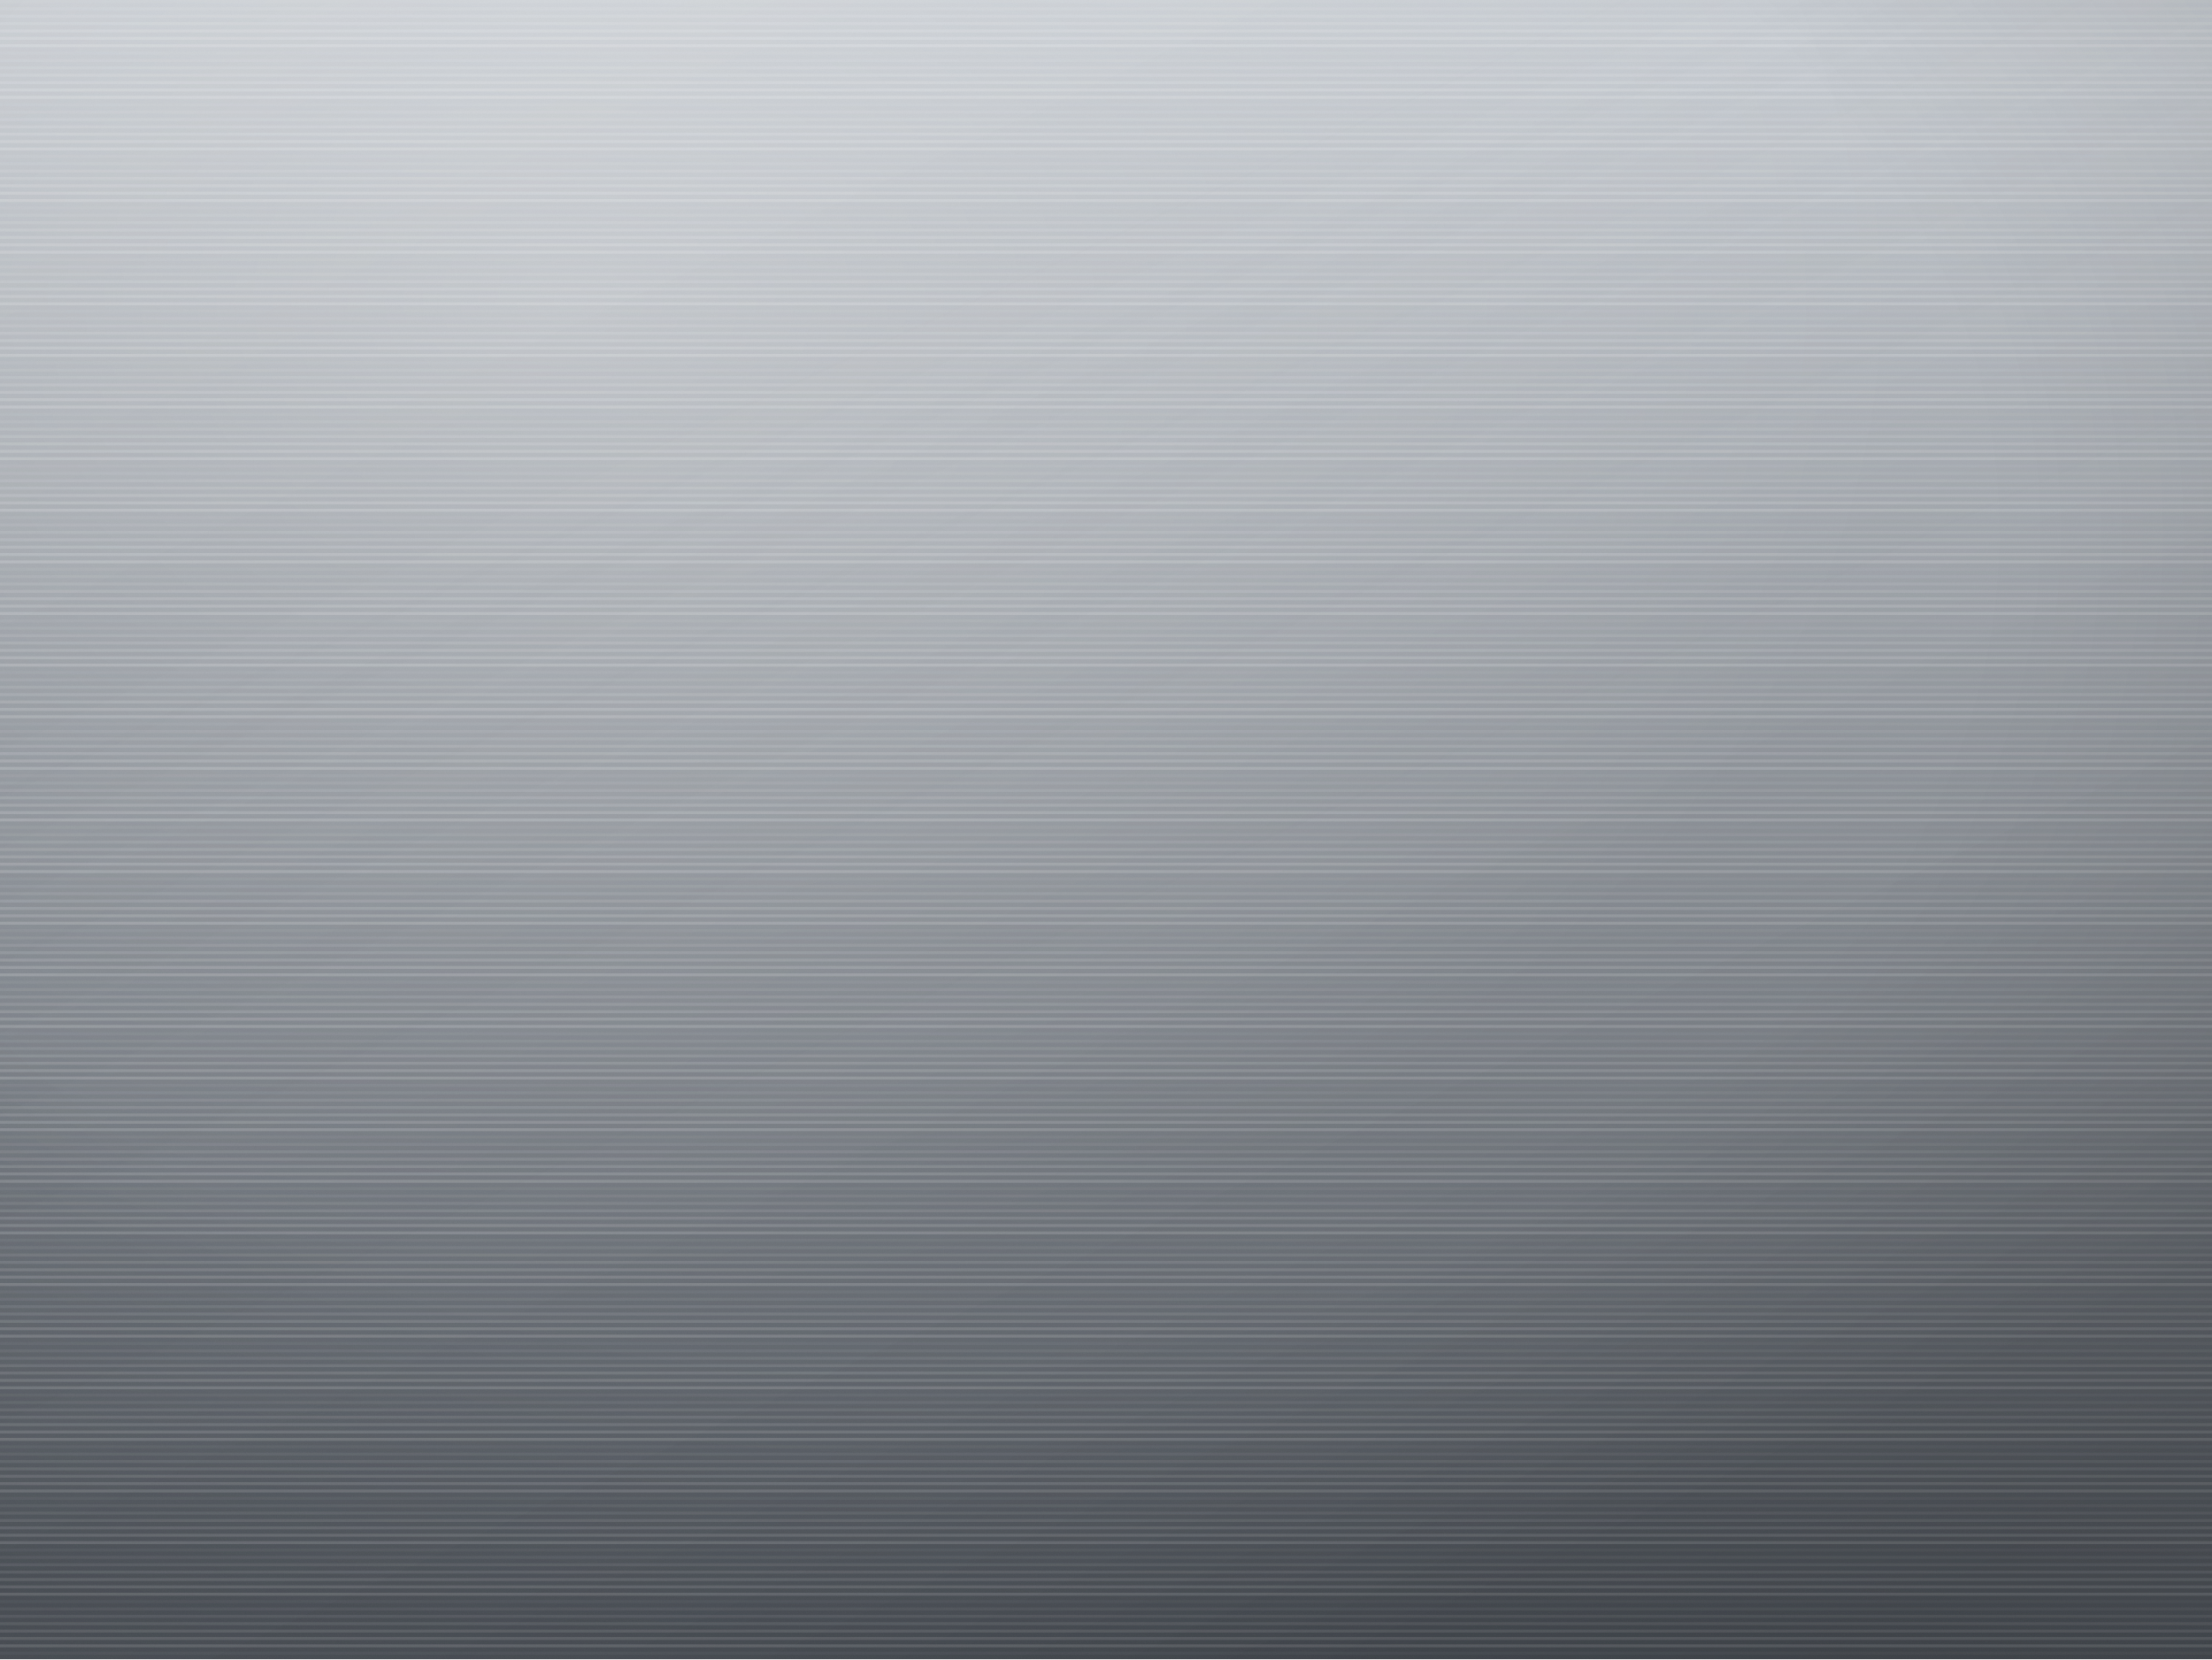
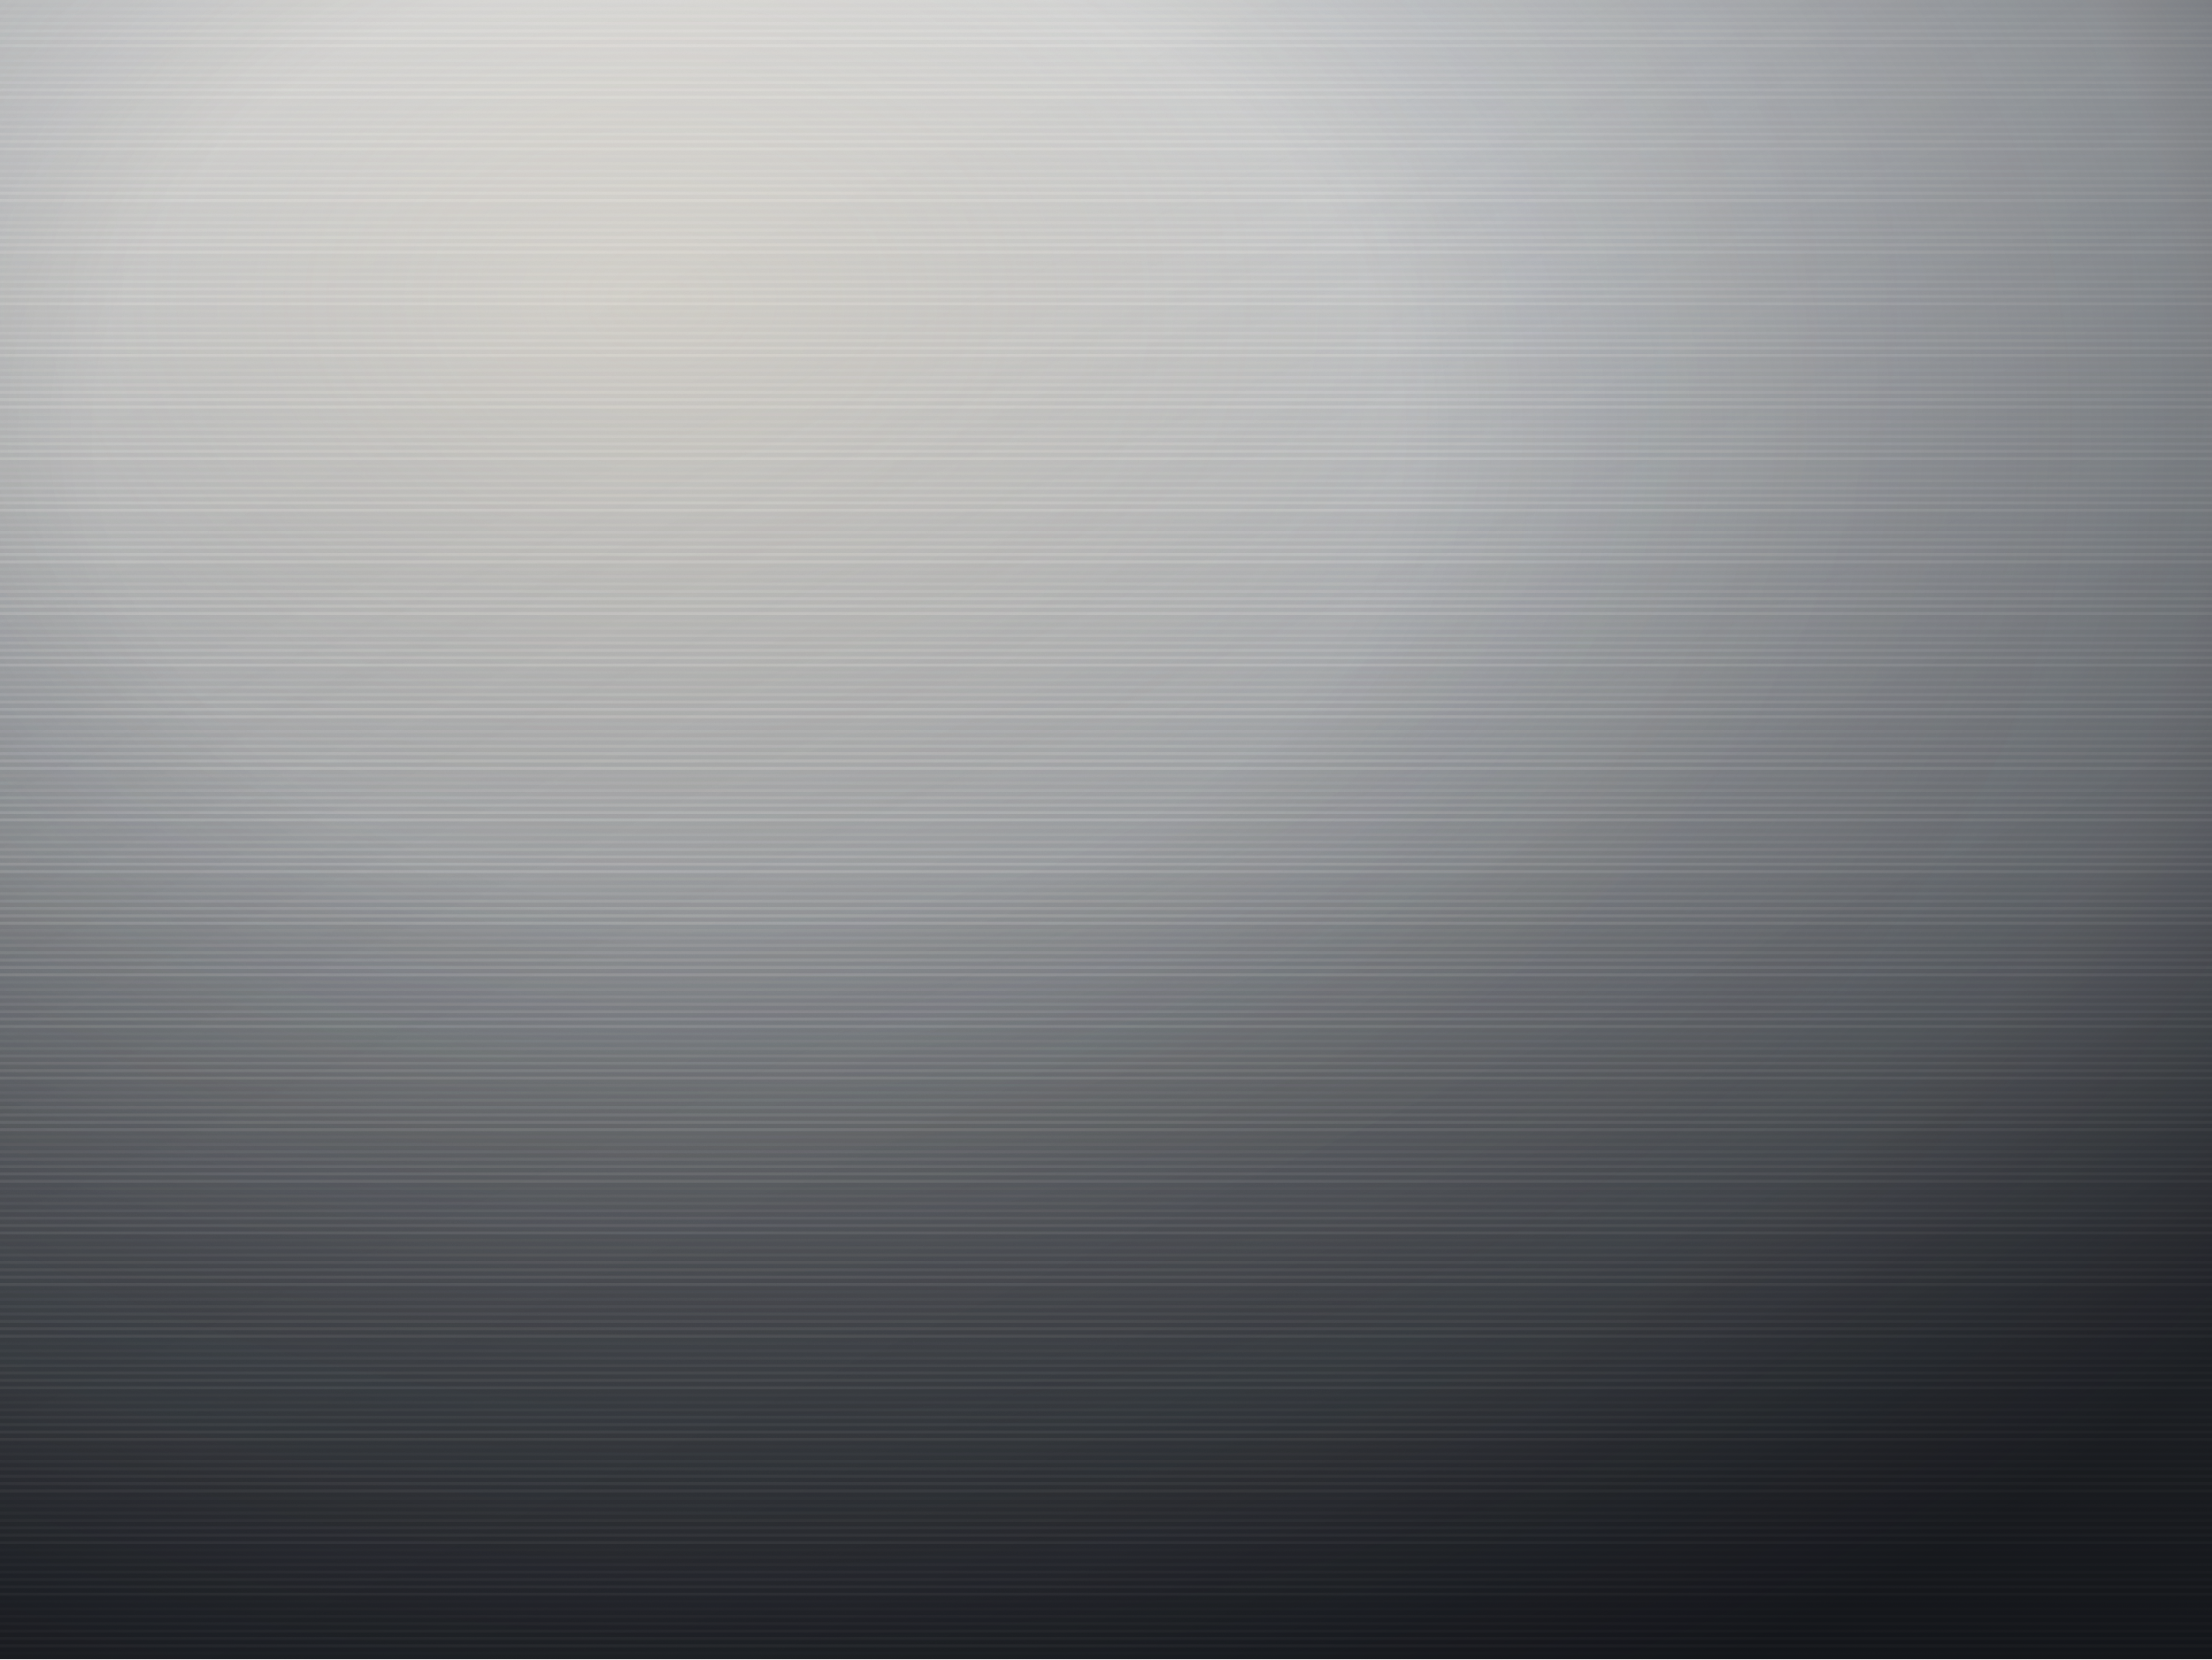
<svg xmlns="http://www.w3.org/2000/svg" viewBox="0 0 1200 900" width="1200" height="900" role="img">
  <defs>
    <linearGradient id="g" x1="54.4%" y1="0.2%" x2="45.6%" y2="99.8%">
      <stop offset="0%" stop-color="#C4C9CF" />
      <stop offset="100%" stop-color="#4E545C" />
    </linearGradient>
    <filter id="n" x="0" y="0" width="100%" height="100%">
      <feTurbulence type="fractalNoise" baseFrequency="1.6" numOctaves="3" seed="7" />
      <feColorMatrix type="saturate" values="0" />
      <feComponentTransfer>
        <feFuncA type="linear" slope="0.1" />
      </feComponentTransfer>
    </filter>
    <radialGradient id="b" cx="26%" cy="18%" r="60%">
      <stop offset="0%" stop-color="#FFFFFF" stop-opacity="0.28" />
      <stop offset="100%" stop-color="#FFFFFF" stop-opacity="0" />
    </radialGradient>
    <linearGradient id="fsheen" x1="0%" y1="0%" x2="62%" y2="100%">
      <stop offset="0%" stop-color="#FFFFFF" stop-opacity="0.07" />
      <stop offset="30%" stop-color="#FFFFFF" stop-opacity="0" />
      <stop offset="100%" stop-color="#000000" stop-opacity="0.15" />
    </linearGradient>
-     <radialGradient id="fvig" cx="40%" cy="32%" r="80%">
-       <stop offset="62%" stop-color="#000000" stop-opacity="0" />
-       <stop offset="100%" stop-color="#000000" stop-opacity="0.13" />
+     <radialGradient id="fkey" cx="30%" cy="18%" r="82%">
+       <stop offset="0%" stop-color="#FFE4B4" stop-opacity="0.20" />
+       <stop offset="45%" stop-color="#FFD9A0" stop-opacity="0.05" />
+       <stop offset="100%" stop-color="#FFD9A0" stop-opacity="0" />
    </radialGradient>
+     <radialGradient id="fvig" cx="34%" cy="26%" r="86%">
+       <stop offset="34%" stop-color="#05060A" stop-opacity="0" />
+       <stop offset="76%" stop-color="#05060A" stop-opacity="0.30" />
+       <stop offset="100%" stop-color="#05060A" stop-opacity="0.62" />
+     </radialGradient>
+     <linearGradient id="ffoot" x1="0%" y1="52%" x2="0%" y2="100%">
+       <stop offset="0%" stop-color="#05060A" stop-opacity="0" />
+       <stop offset="100%" stop-color="#05060A" stop-opacity="0.42" />
+     </linearGradient>
  </defs>
  <rect width="1200" height="900" fill="url(#g)" />
  <rect x="0" y="0" width="1200" height="1.6" fill="#FFFFFF" opacity="0.05" />
  <rect x="0" y="4" width="1200" height="1.6" fill="#FFFFFF" opacity="0.07" />
  <rect x="0" y="8" width="1200" height="1.6" fill="#FFFFFF" opacity="0.09" />
  <rect x="0" y="12" width="1200" height="1.6" fill="#FFFFFF" opacity="0.11" />
  <rect x="0" y="16" width="1200" height="1.6" fill="#FFFFFF" opacity="0.13" />
  <rect x="0" y="20" width="1200" height="1.6" fill="#FFFFFF" opacity="0.15" />
  <rect x="0" y="24" width="1200" height="1.6" fill="#FFFFFF" opacity="0.17" />
  <rect x="0" y="28" width="1200" height="1.6" fill="#FFFFFF" opacity="0.05" />
  <rect x="0" y="32" width="1200" height="1.6" fill="#FFFFFF" opacity="0.07" />
  <rect x="0" y="36" width="1200" height="1.6" fill="#FFFFFF" opacity="0.09" />
  <rect x="0" y="40" width="1200" height="1.6" fill="#FFFFFF" opacity="0.11" />
  <rect x="0" y="44" width="1200" height="1.6" fill="#FFFFFF" opacity="0.13" />
  <rect x="0" y="48" width="1200" height="1.6" fill="#FFFFFF" opacity="0.15" />
  <rect x="0" y="52" width="1200" height="1.6" fill="#FFFFFF" opacity="0.17" />
  <rect x="0" y="56" width="1200" height="1.6" fill="#FFFFFF" opacity="0.05" />
  <rect x="0" y="60" width="1200" height="1.6" fill="#FFFFFF" opacity="0.07" />
  <rect x="0" y="64" width="1200" height="1.6" fill="#FFFFFF" opacity="0.09" />
  <rect x="0" y="68" width="1200" height="1.6" fill="#FFFFFF" opacity="0.11" />
  <rect x="0" y="72" width="1200" height="1.6" fill="#FFFFFF" opacity="0.13" />
  <rect x="0" y="76" width="1200" height="1.6" fill="#FFFFFF" opacity="0.15" />
  <rect x="0" y="80" width="1200" height="1.6" fill="#FFFFFF" opacity="0.17" />
  <rect x="0" y="84" width="1200" height="1.6" fill="#FFFFFF" opacity="0.05" />
  <rect x="0" y="88" width="1200" height="1.6" fill="#FFFFFF" opacity="0.07" />
  <rect x="0" y="92" width="1200" height="1.6" fill="#FFFFFF" opacity="0.09" />
  <rect x="0" y="96" width="1200" height="1.6" fill="#FFFFFF" opacity="0.11" />
  <rect x="0" y="100" width="1200" height="1.6" fill="#FFFFFF" opacity="0.13" />
  <rect x="0" y="104" width="1200" height="1.6" fill="#FFFFFF" opacity="0.15" />
  <rect x="0" y="108" width="1200" height="1.6" fill="#FFFFFF" opacity="0.17" />
  <rect x="0" y="112" width="1200" height="1.6" fill="#FFFFFF" opacity="0.05" />
  <rect x="0" y="116" width="1200" height="1.6" fill="#FFFFFF" opacity="0.07" />
  <rect x="0" y="120" width="1200" height="1.6" fill="#FFFFFF" opacity="0.09" />
  <rect x="0" y="124" width="1200" height="1.6" fill="#FFFFFF" opacity="0.11" />
  <rect x="0" y="128" width="1200" height="1.6" fill="#FFFFFF" opacity="0.13" />
  <rect x="0" y="132" width="1200" height="1.6" fill="#FFFFFF" opacity="0.15" />
  <rect x="0" y="136" width="1200" height="1.6" fill="#FFFFFF" opacity="0.17" />
  <rect x="0" y="140" width="1200" height="1.6" fill="#FFFFFF" opacity="0.05" />
  <rect x="0" y="144" width="1200" height="1.6" fill="#FFFFFF" opacity="0.07" />
  <rect x="0" y="148" width="1200" height="1.6" fill="#FFFFFF" opacity="0.09" />
  <rect x="0" y="152" width="1200" height="1.6" fill="#FFFFFF" opacity="0.11" />
  <rect x="0" y="156" width="1200" height="1.6" fill="#FFFFFF" opacity="0.13" />
  <rect x="0" y="160" width="1200" height="1.6" fill="#FFFFFF" opacity="0.15" />
  <rect x="0" y="164" width="1200" height="1.6" fill="#FFFFFF" opacity="0.17" />
  <rect x="0" y="168" width="1200" height="1.6" fill="#FFFFFF" opacity="0.05" />
  <rect x="0" y="172" width="1200" height="1.6" fill="#FFFFFF" opacity="0.07" />
  <rect x="0" y="176" width="1200" height="1.6" fill="#FFFFFF" opacity="0.09" />
  <rect x="0" y="180" width="1200" height="1.6" fill="#FFFFFF" opacity="0.11" />
  <rect x="0" y="184" width="1200" height="1.6" fill="#FFFFFF" opacity="0.13" />
  <rect x="0" y="188" width="1200" height="1.6" fill="#FFFFFF" opacity="0.15" />
  <rect x="0" y="192" width="1200" height="1.6" fill="#FFFFFF" opacity="0.17" />
  <rect x="0" y="196" width="1200" height="1.6" fill="#FFFFFF" opacity="0.05" />
  <rect x="0" y="200" width="1200" height="1.6" fill="#FFFFFF" opacity="0.07" />
  <rect x="0" y="204" width="1200" height="1.6" fill="#FFFFFF" opacity="0.09" />
  <rect x="0" y="208" width="1200" height="1.6" fill="#FFFFFF" opacity="0.11" />
  <rect x="0" y="212" width="1200" height="1.6" fill="#FFFFFF" opacity="0.13" />
  <rect x="0" y="216" width="1200" height="1.6" fill="#FFFFFF" opacity="0.15" />
  <rect x="0" y="220" width="1200" height="1.6" fill="#FFFFFF" opacity="0.17" />
  <rect x="0" y="224" width="1200" height="1.6" fill="#FFFFFF" opacity="0.05" />
  <rect x="0" y="228" width="1200" height="1.6" fill="#FFFFFF" opacity="0.07" />
  <rect x="0" y="232" width="1200" height="1.6" fill="#FFFFFF" opacity="0.09" />
  <rect x="0" y="236" width="1200" height="1.6" fill="#FFFFFF" opacity="0.11" />
  <rect x="0" y="240" width="1200" height="1.6" fill="#FFFFFF" opacity="0.13" />
  <rect x="0" y="244" width="1200" height="1.6" fill="#FFFFFF" opacity="0.15" />
  <rect x="0" y="248" width="1200" height="1.6" fill="#FFFFFF" opacity="0.17" />
  <rect x="0" y="252" width="1200" height="1.6" fill="#FFFFFF" opacity="0.05" />
  <rect x="0" y="256" width="1200" height="1.6" fill="#FFFFFF" opacity="0.07" />
  <rect x="0" y="260" width="1200" height="1.6" fill="#FFFFFF" opacity="0.09" />
  <rect x="0" y="264" width="1200" height="1.6" fill="#FFFFFF" opacity="0.11" />
  <rect x="0" y="268" width="1200" height="1.6" fill="#FFFFFF" opacity="0.13" />
  <rect x="0" y="272" width="1200" height="1.6" fill="#FFFFFF" opacity="0.15" />
  <rect x="0" y="276" width="1200" height="1.6" fill="#FFFFFF" opacity="0.17" />
  <rect x="0" y="280" width="1200" height="1.6" fill="#FFFFFF" opacity="0.05" />
  <rect x="0" y="284" width="1200" height="1.6" fill="#FFFFFF" opacity="0.07" />
  <rect x="0" y="288" width="1200" height="1.6" fill="#FFFFFF" opacity="0.09" />
  <rect x="0" y="292" width="1200" height="1.6" fill="#FFFFFF" opacity="0.11" />
  <rect x="0" y="296" width="1200" height="1.6" fill="#FFFFFF" opacity="0.13" />
  <rect x="0" y="300" width="1200" height="1.6" fill="#FFFFFF" opacity="0.15" />
  <rect x="0" y="304" width="1200" height="1.6" fill="#FFFFFF" opacity="0.17" />
  <rect x="0" y="308" width="1200" height="1.6" fill="#FFFFFF" opacity="0.05" />
  <rect x="0" y="312" width="1200" height="1.6" fill="#FFFFFF" opacity="0.07" />
  <rect x="0" y="316" width="1200" height="1.6" fill="#FFFFFF" opacity="0.09" />
  <rect x="0" y="320" width="1200" height="1.6" fill="#FFFFFF" opacity="0.11" />
  <rect x="0" y="324" width="1200" height="1.6" fill="#FFFFFF" opacity="0.13" />
  <rect x="0" y="328" width="1200" height="1.6" fill="#FFFFFF" opacity="0.15" />
  <rect x="0" y="332" width="1200" height="1.6" fill="#FFFFFF" opacity="0.17" />
  <rect x="0" y="336" width="1200" height="1.6" fill="#FFFFFF" opacity="0.05" />
  <rect x="0" y="340" width="1200" height="1.6" fill="#FFFFFF" opacity="0.07" />
  <rect x="0" y="344" width="1200" height="1.6" fill="#FFFFFF" opacity="0.09" />
  <rect x="0" y="348" width="1200" height="1.6" fill="#FFFFFF" opacity="0.11" />
  <rect x="0" y="352" width="1200" height="1.6" fill="#FFFFFF" opacity="0.13" />
  <rect x="0" y="356" width="1200" height="1.6" fill="#FFFFFF" opacity="0.15" />
  <rect x="0" y="360" width="1200" height="1.6" fill="#FFFFFF" opacity="0.17" />
  <rect x="0" y="364" width="1200" height="1.6" fill="#FFFFFF" opacity="0.05" />
  <rect x="0" y="368" width="1200" height="1.6" fill="#FFFFFF" opacity="0.07" />
  <rect x="0" y="372" width="1200" height="1.6" fill="#FFFFFF" opacity="0.09" />
  <rect x="0" y="376" width="1200" height="1.6" fill="#FFFFFF" opacity="0.11" />
  <rect x="0" y="380" width="1200" height="1.6" fill="#FFFFFF" opacity="0.13" />
  <rect x="0" y="384" width="1200" height="1.6" fill="#FFFFFF" opacity="0.15" />
  <rect x="0" y="388" width="1200" height="1.6" fill="#FFFFFF" opacity="0.17" />
  <rect x="0" y="392" width="1200" height="1.6" fill="#FFFFFF" opacity="0.05" />
  <rect x="0" y="396" width="1200" height="1.6" fill="#FFFFFF" opacity="0.07" />
  <rect x="0" y="400" width="1200" height="1.6" fill="#FFFFFF" opacity="0.09" />
  <rect x="0" y="404" width="1200" height="1.6" fill="#FFFFFF" opacity="0.11" />
  <rect x="0" y="408" width="1200" height="1.6" fill="#FFFFFF" opacity="0.13" />
  <rect x="0" y="412" width="1200" height="1.6" fill="#FFFFFF" opacity="0.15" />
  <rect x="0" y="416" width="1200" height="1.6" fill="#FFFFFF" opacity="0.17" />
  <rect x="0" y="420" width="1200" height="1.6" fill="#FFFFFF" opacity="0.05" />
  <rect x="0" y="424" width="1200" height="1.6" fill="#FFFFFF" opacity="0.07" />
  <rect x="0" y="428" width="1200" height="1.6" fill="#FFFFFF" opacity="0.09" />
  <rect x="0" y="432" width="1200" height="1.6" fill="#FFFFFF" opacity="0.11" />
  <rect x="0" y="436" width="1200" height="1.6" fill="#FFFFFF" opacity="0.13" />
  <rect x="0" y="440" width="1200" height="1.6" fill="#FFFFFF" opacity="0.15" />
  <rect x="0" y="444" width="1200" height="1.6" fill="#FFFFFF" opacity="0.17" />
  <rect x="0" y="448" width="1200" height="1.6" fill="#FFFFFF" opacity="0.05" />
  <rect x="0" y="452" width="1200" height="1.6" fill="#FFFFFF" opacity="0.07" />
  <rect x="0" y="456" width="1200" height="1.6" fill="#FFFFFF" opacity="0.09" />
  <rect x="0" y="460" width="1200" height="1.6" fill="#FFFFFF" opacity="0.11" />
  <rect x="0" y="464" width="1200" height="1.6" fill="#FFFFFF" opacity="0.13" />
  <rect x="0" y="468" width="1200" height="1.6" fill="#FFFFFF" opacity="0.15" />
  <rect x="0" y="472" width="1200" height="1.6" fill="#FFFFFF" opacity="0.17" />
  <rect x="0" y="476" width="1200" height="1.6" fill="#FFFFFF" opacity="0.05" />
  <rect x="0" y="480" width="1200" height="1.6" fill="#FFFFFF" opacity="0.07" />
  <rect x="0" y="484" width="1200" height="1.6" fill="#FFFFFF" opacity="0.09" />
  <rect x="0" y="488" width="1200" height="1.6" fill="#FFFFFF" opacity="0.11" />
  <rect x="0" y="492" width="1200" height="1.6" fill="#FFFFFF" opacity="0.13" />
  <rect x="0" y="496" width="1200" height="1.6" fill="#FFFFFF" opacity="0.15" />
  <rect x="0" y="500" width="1200" height="1.6" fill="#FFFFFF" opacity="0.17" />
  <rect x="0" y="504" width="1200" height="1.6" fill="#FFFFFF" opacity="0.05" />
  <rect x="0" y="508" width="1200" height="1.6" fill="#FFFFFF" opacity="0.07" />
  <rect x="0" y="512" width="1200" height="1.6" fill="#FFFFFF" opacity="0.09" />
  <rect x="0" y="516" width="1200" height="1.6" fill="#FFFFFF" opacity="0.11" />
  <rect x="0" y="520" width="1200" height="1.6" fill="#FFFFFF" opacity="0.13" />
  <rect x="0" y="524" width="1200" height="1.6" fill="#FFFFFF" opacity="0.15" />
  <rect x="0" y="528" width="1200" height="1.6" fill="#FFFFFF" opacity="0.17" />
  <rect x="0" y="532" width="1200" height="1.6" fill="#FFFFFF" opacity="0.05" />
  <rect x="0" y="536" width="1200" height="1.6" fill="#FFFFFF" opacity="0.07" />
  <rect x="0" y="540" width="1200" height="1.6" fill="#FFFFFF" opacity="0.09" />
  <rect x="0" y="544" width="1200" height="1.6" fill="#FFFFFF" opacity="0.11" />
  <rect x="0" y="548" width="1200" height="1.6" fill="#FFFFFF" opacity="0.13" />
  <rect x="0" y="552" width="1200" height="1.6" fill="#FFFFFF" opacity="0.15" />
  <rect x="0" y="556" width="1200" height="1.6" fill="#FFFFFF" opacity="0.17" />
  <rect x="0" y="560" width="1200" height="1.6" fill="#FFFFFF" opacity="0.05" />
  <rect x="0" y="564" width="1200" height="1.6" fill="#FFFFFF" opacity="0.07" />
  <rect x="0" y="568" width="1200" height="1.6" fill="#FFFFFF" opacity="0.09" />
  <rect x="0" y="572" width="1200" height="1.6" fill="#FFFFFF" opacity="0.11" />
  <rect x="0" y="576" width="1200" height="1.6" fill="#FFFFFF" opacity="0.13" />
  <rect x="0" y="580" width="1200" height="1.6" fill="#FFFFFF" opacity="0.15" />
  <rect x="0" y="584" width="1200" height="1.6" fill="#FFFFFF" opacity="0.17" />
  <rect x="0" y="588" width="1200" height="1.6" fill="#FFFFFF" opacity="0.05" />
  <rect x="0" y="592" width="1200" height="1.6" fill="#FFFFFF" opacity="0.07" />
  <rect x="0" y="596" width="1200" height="1.6" fill="#FFFFFF" opacity="0.09" />
  <rect x="0" y="600" width="1200" height="1.6" fill="#FFFFFF" opacity="0.11" />
  <rect x="0" y="604" width="1200" height="1.6" fill="#FFFFFF" opacity="0.13" />
  <rect x="0" y="608" width="1200" height="1.6" fill="#FFFFFF" opacity="0.15" />
  <rect x="0" y="612" width="1200" height="1.6" fill="#FFFFFF" opacity="0.17" />
  <rect x="0" y="616" width="1200" height="1.6" fill="#FFFFFF" opacity="0.05" />
  <rect x="0" y="620" width="1200" height="1.6" fill="#FFFFFF" opacity="0.07" />
  <rect x="0" y="624" width="1200" height="1.6" fill="#FFFFFF" opacity="0.09" />
  <rect x="0" y="628" width="1200" height="1.6" fill="#FFFFFF" opacity="0.11" />
  <rect x="0" y="632" width="1200" height="1.6" fill="#FFFFFF" opacity="0.13" />
  <rect x="0" y="636" width="1200" height="1.6" fill="#FFFFFF" opacity="0.15" />
  <rect x="0" y="640" width="1200" height="1.6" fill="#FFFFFF" opacity="0.17" />
  <rect x="0" y="644" width="1200" height="1.6" fill="#FFFFFF" opacity="0.05" />
  <rect x="0" y="648" width="1200" height="1.6" fill="#FFFFFF" opacity="0.07" />
  <rect x="0" y="652" width="1200" height="1.6" fill="#FFFFFF" opacity="0.09" />
  <rect x="0" y="656" width="1200" height="1.6" fill="#FFFFFF" opacity="0.11" />
  <rect x="0" y="660" width="1200" height="1.6" fill="#FFFFFF" opacity="0.13" />
  <rect x="0" y="664" width="1200" height="1.6" fill="#FFFFFF" opacity="0.15" />
  <rect x="0" y="668" width="1200" height="1.6" fill="#FFFFFF" opacity="0.17" />
  <rect x="0" y="672" width="1200" height="1.6" fill="#FFFFFF" opacity="0.05" />
  <rect x="0" y="676" width="1200" height="1.6" fill="#FFFFFF" opacity="0.07" />
  <rect x="0" y="680" width="1200" height="1.6" fill="#FFFFFF" opacity="0.09" />
  <rect x="0" y="684" width="1200" height="1.6" fill="#FFFFFF" opacity="0.11" />
  <rect x="0" y="688" width="1200" height="1.6" fill="#FFFFFF" opacity="0.13" />
  <rect x="0" y="692" width="1200" height="1.6" fill="#FFFFFF" opacity="0.15" />
  <rect x="0" y="696" width="1200" height="1.6" fill="#FFFFFF" opacity="0.17" />
  <rect x="0" y="700" width="1200" height="1.6" fill="#FFFFFF" opacity="0.05" />
  <rect x="0" y="704" width="1200" height="1.6" fill="#FFFFFF" opacity="0.07" />
  <rect x="0" y="708" width="1200" height="1.6" fill="#FFFFFF" opacity="0.09" />
  <rect x="0" y="712" width="1200" height="1.6" fill="#FFFFFF" opacity="0.11" />
  <rect x="0" y="716" width="1200" height="1.6" fill="#FFFFFF" opacity="0.13" />
  <rect x="0" y="720" width="1200" height="1.6" fill="#FFFFFF" opacity="0.15" />
  <rect x="0" y="724" width="1200" height="1.6" fill="#FFFFFF" opacity="0.17" />
  <rect x="0" y="728" width="1200" height="1.6" fill="#FFFFFF" opacity="0.05" />
  <rect x="0" y="732" width="1200" height="1.6" fill="#FFFFFF" opacity="0.07" />
  <rect x="0" y="736" width="1200" height="1.6" fill="#FFFFFF" opacity="0.09" />
  <rect x="0" y="740" width="1200" height="1.6" fill="#FFFFFF" opacity="0.11" />
  <rect x="0" y="744" width="1200" height="1.6" fill="#FFFFFF" opacity="0.13" />
  <rect x="0" y="748" width="1200" height="1.6" fill="#FFFFFF" opacity="0.15" />
  <rect x="0" y="752" width="1200" height="1.6" fill="#FFFFFF" opacity="0.17" />
  <rect x="0" y="756" width="1200" height="1.6" fill="#FFFFFF" opacity="0.05" />
  <rect x="0" y="760" width="1200" height="1.6" fill="#FFFFFF" opacity="0.07" />
  <rect x="0" y="764" width="1200" height="1.6" fill="#FFFFFF" opacity="0.09" />
  <rect x="0" y="768" width="1200" height="1.6" fill="#FFFFFF" opacity="0.11" />
  <rect x="0" y="772" width="1200" height="1.6" fill="#FFFFFF" opacity="0.13" />
  <rect x="0" y="776" width="1200" height="1.6" fill="#FFFFFF" opacity="0.15" />
  <rect x="0" y="780" width="1200" height="1.6" fill="#FFFFFF" opacity="0.17" />
  <rect x="0" y="784" width="1200" height="1.6" fill="#FFFFFF" opacity="0.05" />
  <rect x="0" y="788" width="1200" height="1.6" fill="#FFFFFF" opacity="0.07" />
  <rect x="0" y="792" width="1200" height="1.6" fill="#FFFFFF" opacity="0.09" />
  <rect x="0" y="796" width="1200" height="1.6" fill="#FFFFFF" opacity="0.11" />
  <rect x="0" y="800" width="1200" height="1.6" fill="#FFFFFF" opacity="0.13" />
  <rect x="0" y="804" width="1200" height="1.6" fill="#FFFFFF" opacity="0.15" />
  <rect x="0" y="808" width="1200" height="1.6" fill="#FFFFFF" opacity="0.17" />
  <rect x="0" y="812" width="1200" height="1.6" fill="#FFFFFF" opacity="0.05" />
  <rect x="0" y="816" width="1200" height="1.6" fill="#FFFFFF" opacity="0.07" />
  <rect x="0" y="820" width="1200" height="1.6" fill="#FFFFFF" opacity="0.09" />
  <rect x="0" y="824" width="1200" height="1.6" fill="#FFFFFF" opacity="0.11" />
  <rect x="0" y="828" width="1200" height="1.6" fill="#FFFFFF" opacity="0.13" />
  <rect x="0" y="832" width="1200" height="1.6" fill="#FFFFFF" opacity="0.15" />
  <rect x="0" y="836" width="1200" height="1.6" fill="#FFFFFF" opacity="0.17" />
  <rect x="0" y="840" width="1200" height="1.6" fill="#FFFFFF" opacity="0.05" />
  <rect x="0" y="844" width="1200" height="1.6" fill="#FFFFFF" opacity="0.07" />
  <rect x="0" y="848" width="1200" height="1.6" fill="#FFFFFF" opacity="0.09" />
  <rect x="0" y="852" width="1200" height="1.6" fill="#FFFFFF" opacity="0.11" />
  <rect x="0" y="856" width="1200" height="1.6" fill="#FFFFFF" opacity="0.13" />
  <rect x="0" y="860" width="1200" height="1.6" fill="#FFFFFF" opacity="0.15" />
  <rect x="0" y="864" width="1200" height="1.6" fill="#FFFFFF" opacity="0.17" />
  <rect x="0" y="868" width="1200" height="1.6" fill="#FFFFFF" opacity="0.05" />
  <rect x="0" y="872" width="1200" height="1.6" fill="#FFFFFF" opacity="0.07" />
  <rect x="0" y="876" width="1200" height="1.6" fill="#FFFFFF" opacity="0.09" />
  <rect x="0" y="880" width="1200" height="1.6" fill="#FFFFFF" opacity="0.11" />
  <rect x="0" y="884" width="1200" height="1.6" fill="#FFFFFF" opacity="0.13" />
  <rect x="0" y="888" width="1200" height="1.6" fill="#FFFFFF" opacity="0.15" />
  <rect x="0" y="892" width="1200" height="1.6" fill="#FFFFFF" opacity="0.17" />
  <rect x="0" y="896" width="1200" height="1.6" fill="#FFFFFF" opacity="0.05" />
  <rect width="1200" height="900" fill="url(#b)" />
  <rect width="1200" height="900" filter="url(#n)" opacity="0.5" />
  <rect width="1200" height="900" fill="url(#fsheen)" />
+   <rect width="1200" height="900" fill="url(#fkey)" />
+   <rect width="1200" height="900" fill="url(#ffoot)" />
  <rect width="1200" height="900" fill="url(#fvig)" />
</svg>
